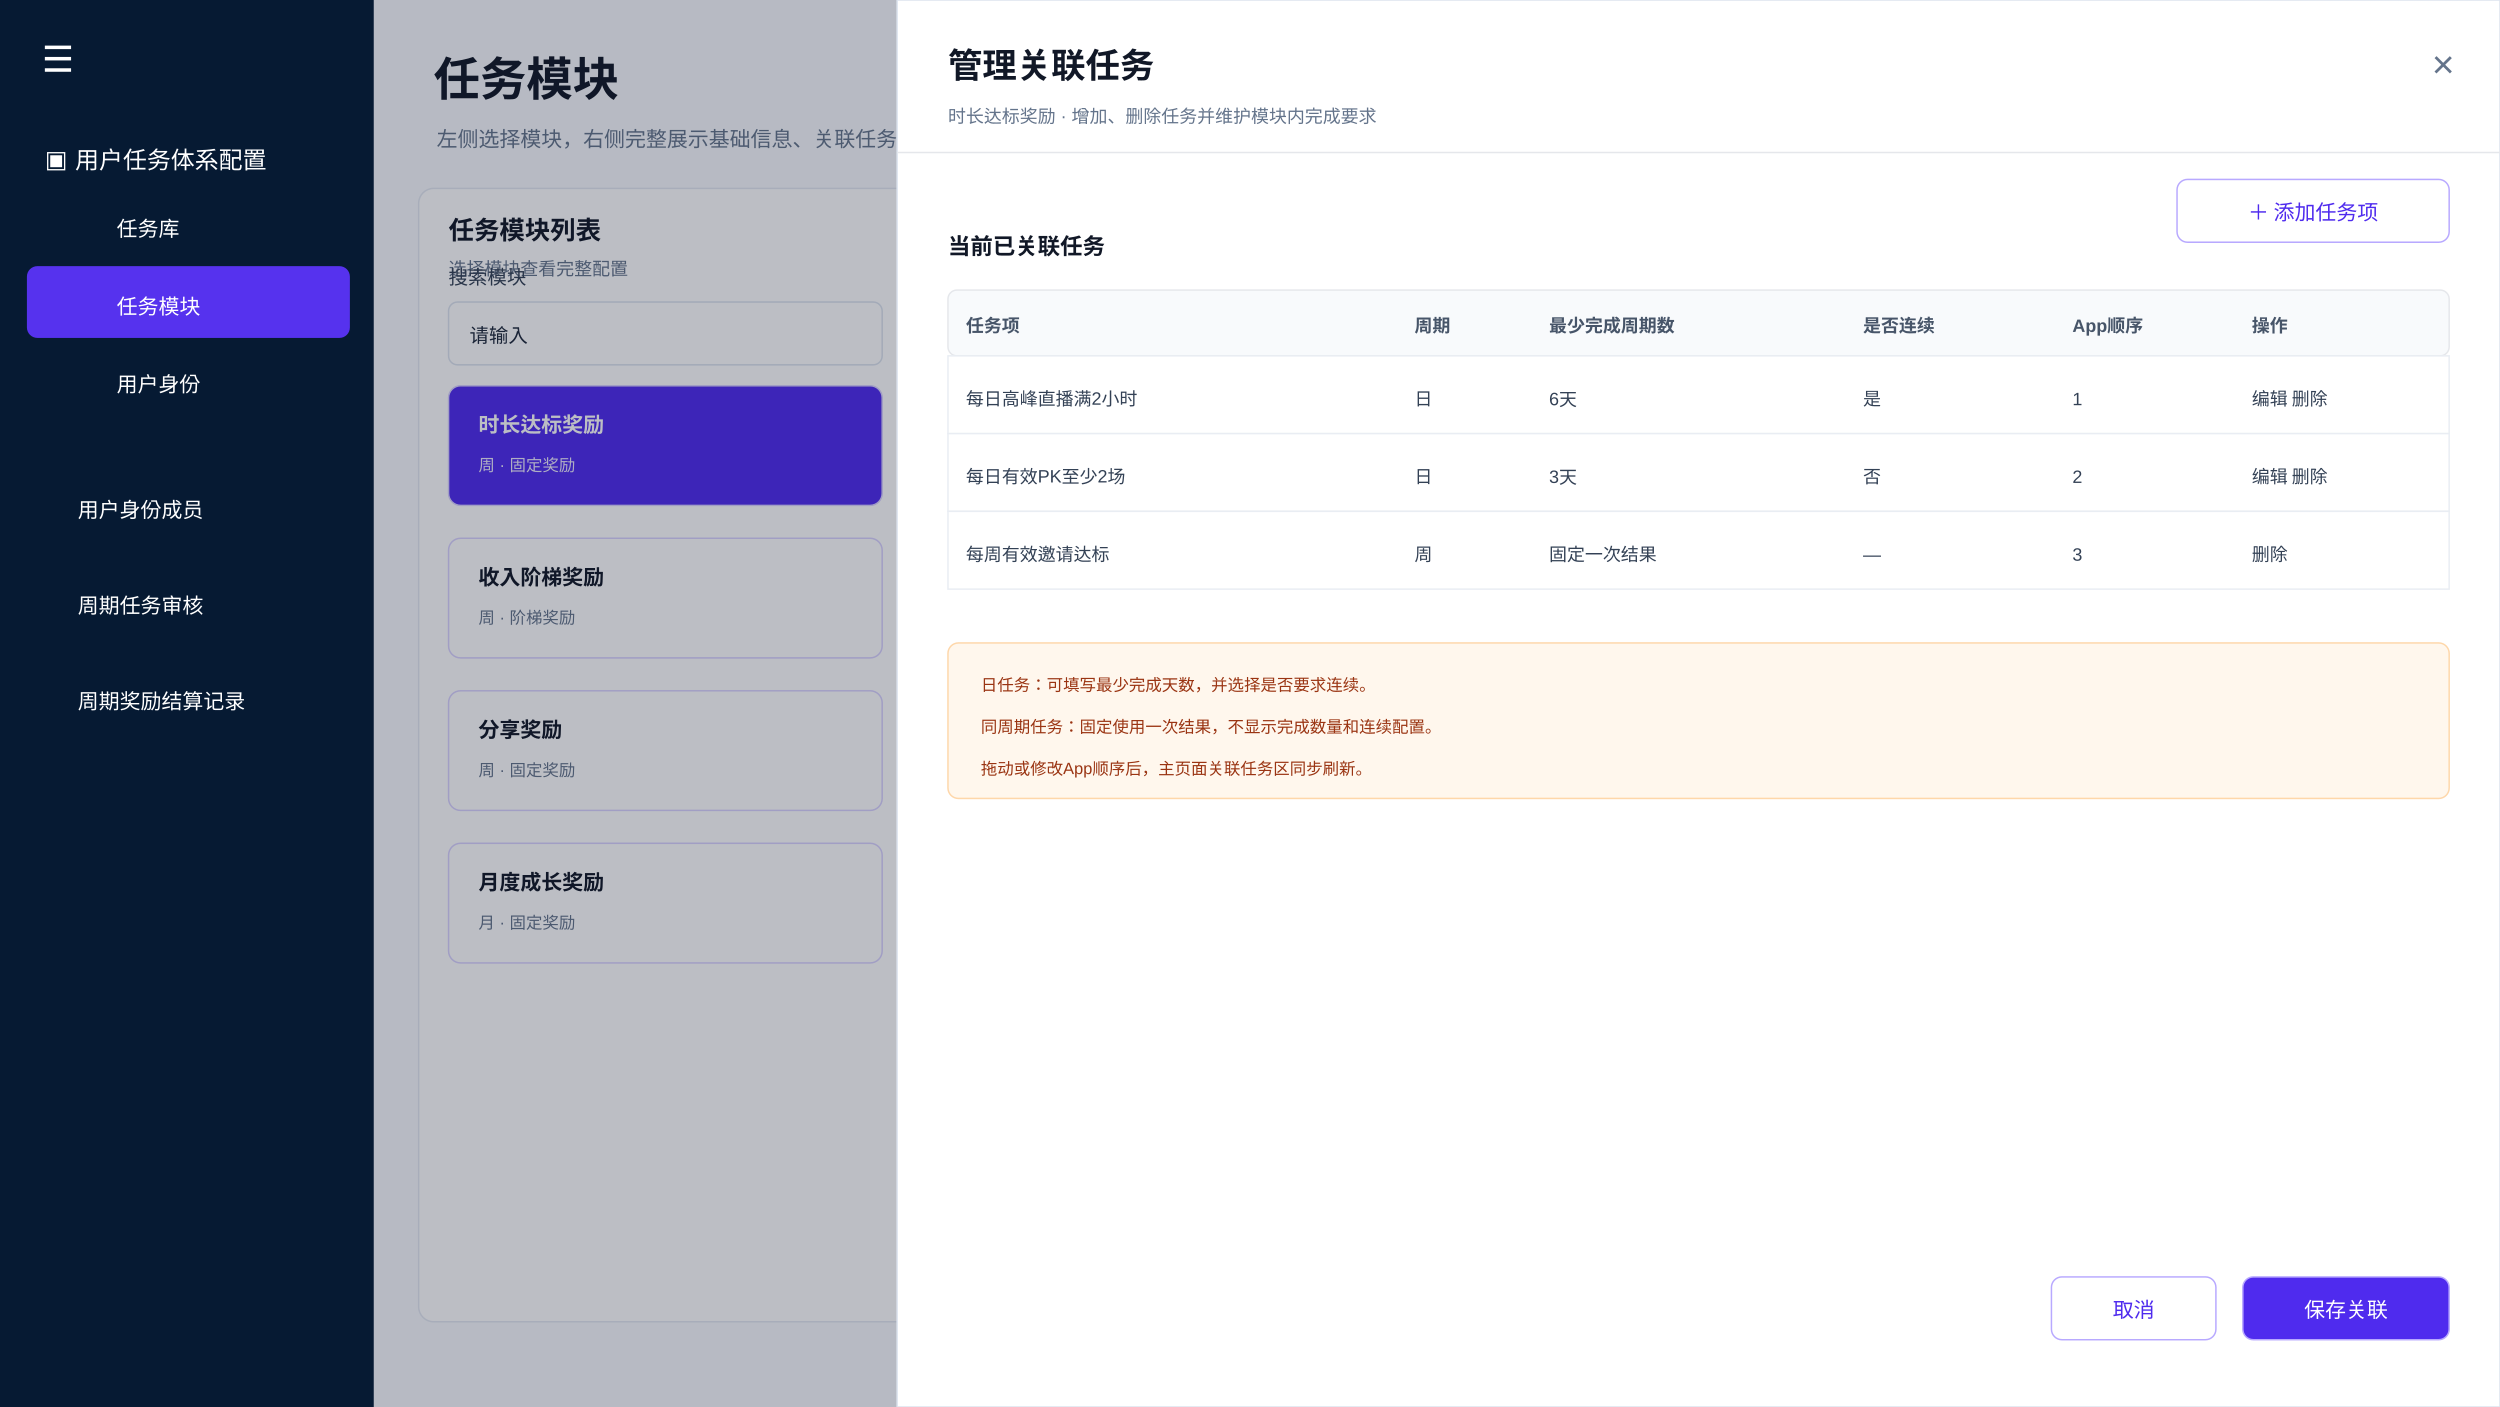
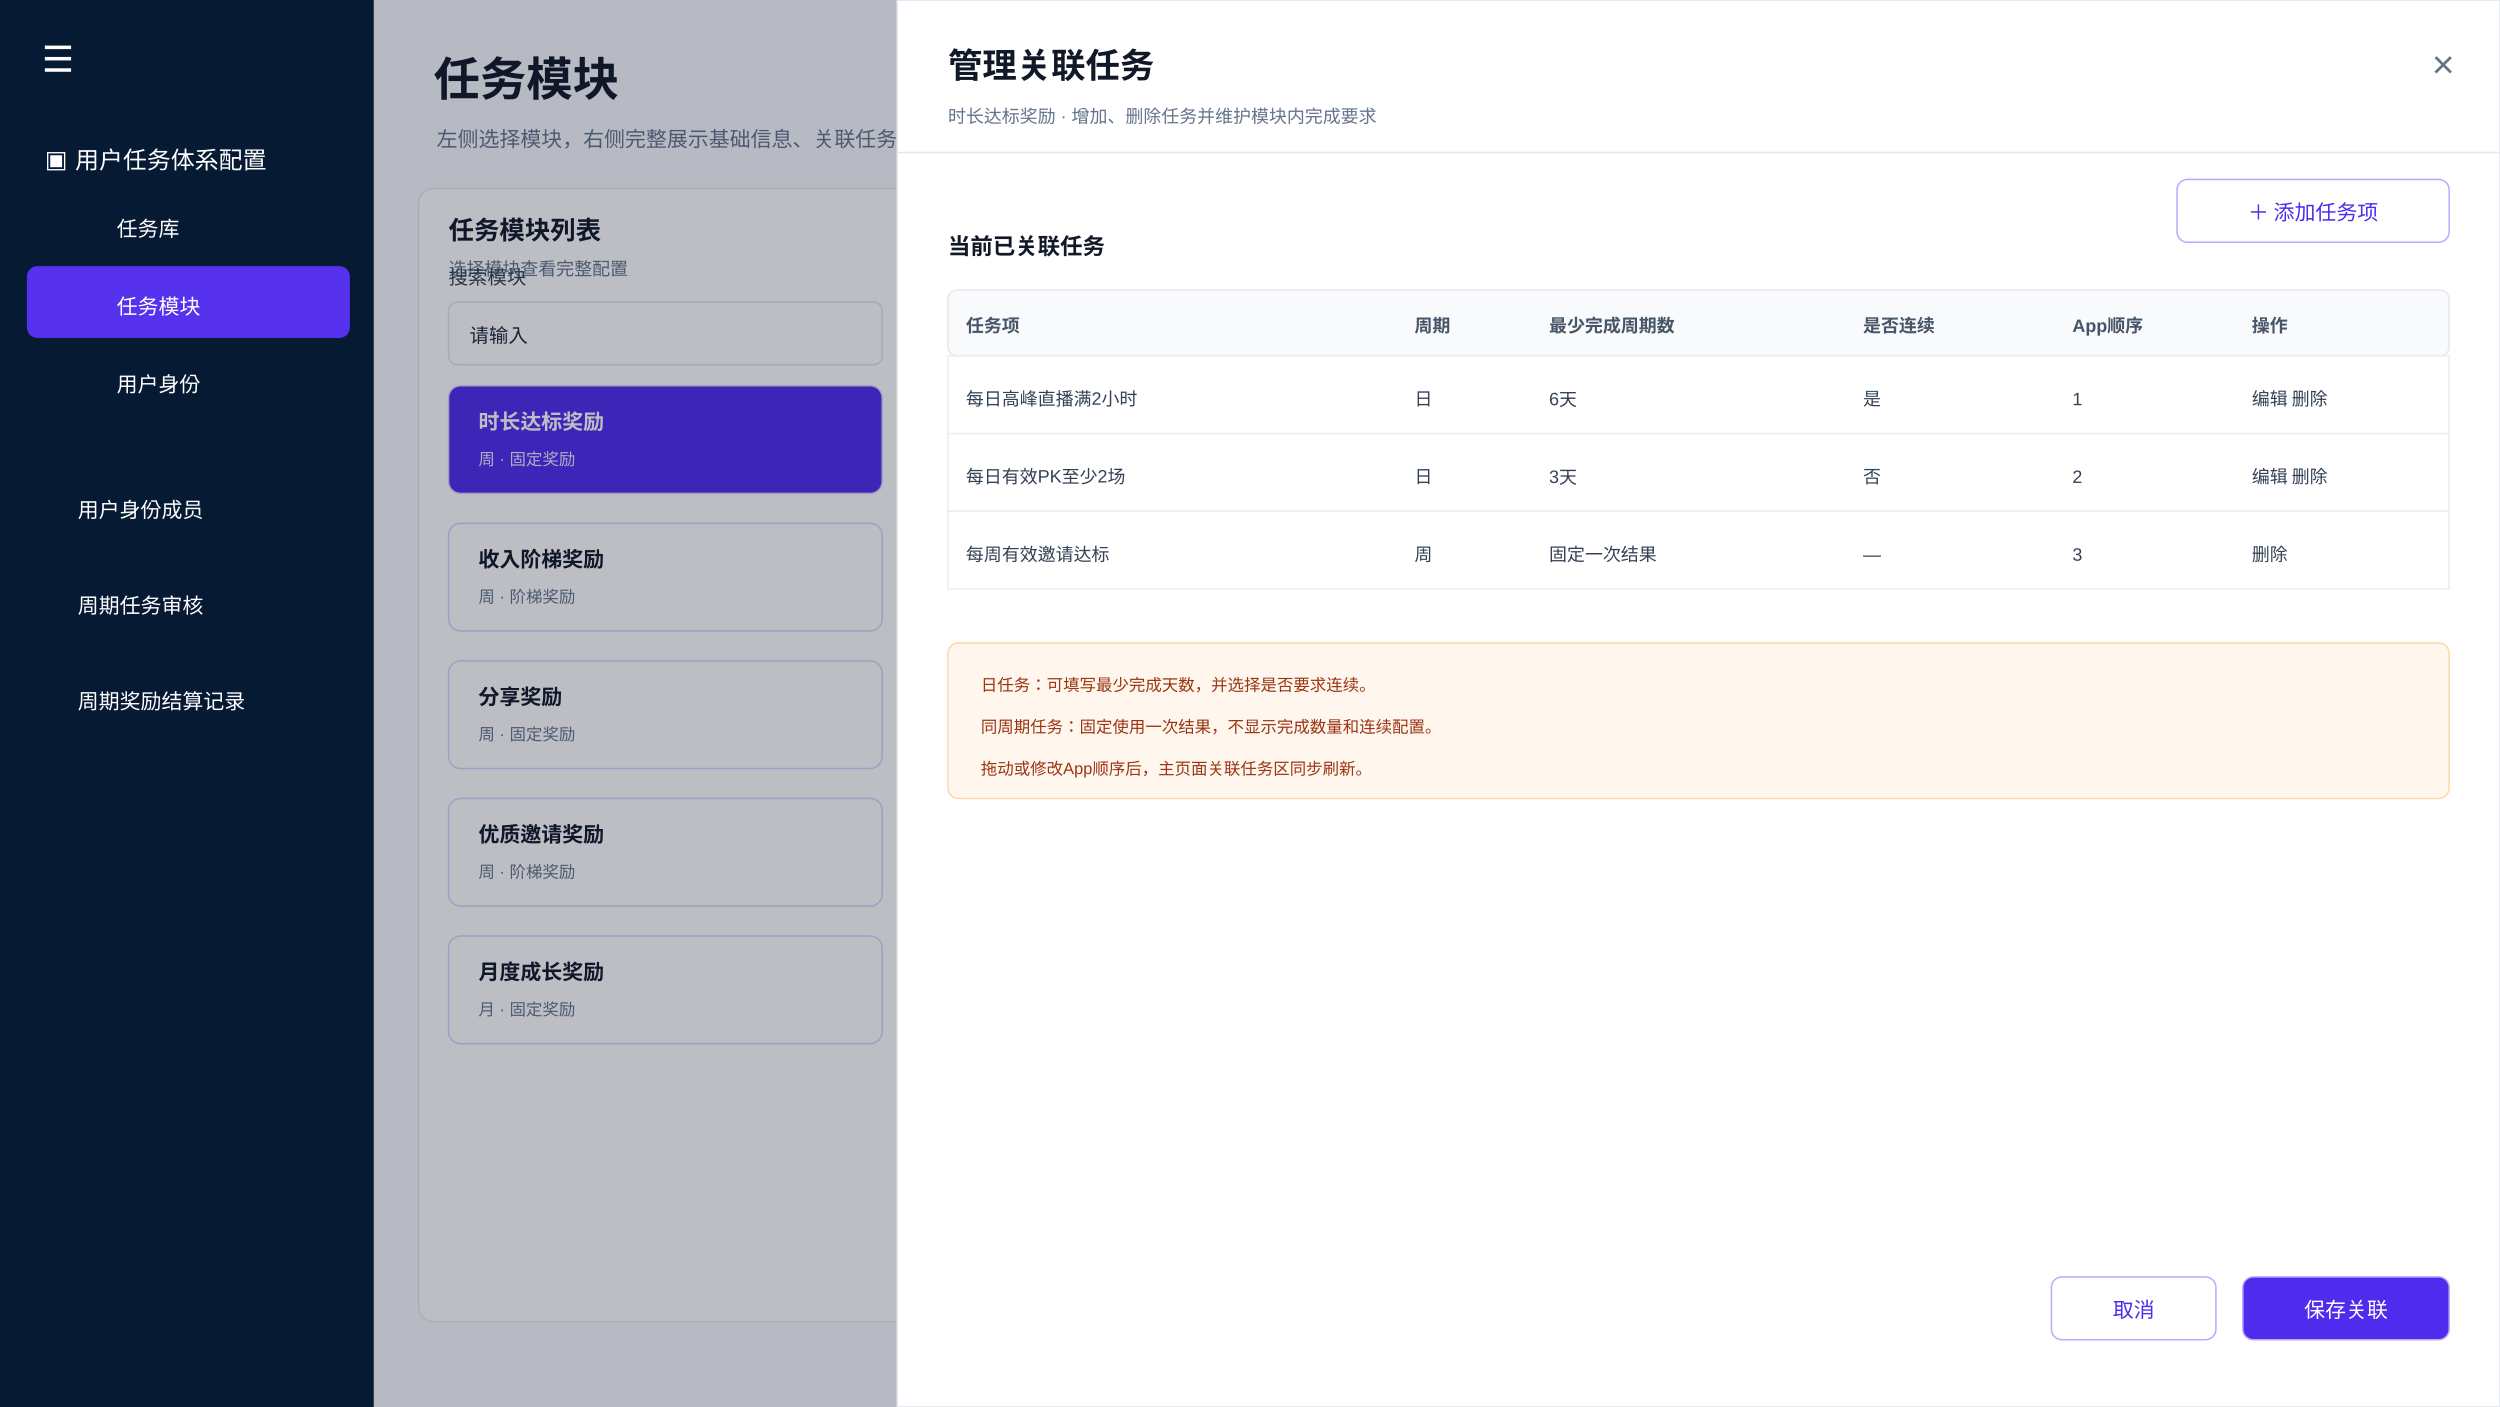
<svg xmlns="http://www.w3.org/2000/svg" width="1672" height="941" viewBox="0 0 1672 941">
  <defs>
    <linearGradient id="purpleGradient" x1="0" y1="0" x2="1" y2="1">
      <stop offset="0" stop-color="#8B5CF6" />
      <stop offset="1" stop-color="#4F2BEE" />
    </linearGradient>
  </defs>
  <style>text{font-family:"Microsoft YaHei","PingFang SC",Arial,sans-serif}</style>
  <rect x="0" y="0" width="1672" height="941" rx="0" fill="#F8FAFD" stroke="none" stroke-width="1" />
  <rect x="0" y="0" width="250" height="941" rx="0" fill="#061A33" stroke="none" stroke-width="1" />
  <text x="28" y="48" font-size="24" fill="#FFF" font-weight="400" text-anchor="start">☰</text>
  <text x="30" y="112" font-size="16" fill="#FFF" font-weight="500" text-anchor="start">▣  用户任务体系配置</text>
  <text x="78" y="158" font-size="14" fill="#FFF" font-weight="500" text-anchor="start">任务库</text>
  <rect x="18" y="178" width="216" height="48" rx="7" fill="#5632EE" stroke="none" stroke-width="1" />
  <text x="78" y="210" font-size="14" fill="#FFF" font-weight="500" text-anchor="start">任务模块</text>
  <text x="78" y="262" font-size="14" fill="#FFF" font-weight="500" text-anchor="start">用户身份</text>
  <text x="52" y="346" font-size="14" fill="#FFF" font-weight="500" text-anchor="start">用户身份成员</text>
  <text x="52" y="410" font-size="14" fill="#FFF" font-weight="500" text-anchor="start">周期任务审核</text>
  <text x="52" y="474" font-size="14" fill="#FFF" font-weight="500" text-anchor="start">周期奖励结算记录</text>
  <text x="290" y="64" font-size="31" fill="#111827" font-weight="700" text-anchor="start">任务模块</text>
  <text x="292" y="98" font-size="14" fill="#64748B" font-weight="400" text-anchor="start">左侧选择模块，右侧完整展示基础信息、关联任务和奖励配置</text>
  <rect x="1438" y="42" width="182" height="42" rx="7" fill="#4F2BEE" stroke="#B8A9FF" stroke-width="1" />
  <text x="1529" y="69" font-size="14" fill="#FFFFFF" font-weight="500" text-anchor="middle">＋ 新增任务模块</text>
  <rect x="280" y="126" width="330" height="758" rx="10" fill="#FFFFFF" stroke="#E3E8F1" stroke-width="1" />
  <text x="300" y="160" font-size="17" fill="#111827" font-weight="600" text-anchor="start">任务模块列表</text>
  <text x="300" y="184" font-size="12" fill="#64748B" font-weight="400" text-anchor="start">选择模块查看完整配置</text>
  <text x="300" y="190" font-size="13" fill="#334155" font-weight="500" text-anchor="start">搜索模块</text>
  <rect x="300" y="202" width="290" height="42" rx="6" fill="#FFFFFF" stroke="#DCE3EE" stroke-width="1" />
  <text x="314" y="229" font-size="13" fill="#1E293B" font-weight="400" text-anchor="start">请输入</text>
-   <rect x="300" y="258" width="290" height="80" rx="8" fill="#4F2BEE" stroke="#D9D2FF" stroke-width="1" />
-   <text x="320" y="289" font-size="14" fill="#FFF" font-weight="600" text-anchor="start">时长达标奖励</text>
-   <text x="320" y="315" font-size="11" fill="#EDE9FE" font-weight="400" text-anchor="start">周 · 固定奖励</text>
-   <rect x="300" y="360" width="290" height="80" rx="8" fill="#FFF" stroke="#D9D2FF" stroke-width="1" />
-   <text x="320" y="391" font-size="14" fill="#111827" font-weight="600" text-anchor="start">收入阶梯奖励</text>
-   <text x="320" y="417" font-size="11" fill="#64748B" font-weight="400" text-anchor="start">周 · 阶梯奖励</text>
-   <rect x="300" y="462" width="290" height="80" rx="8" fill="#FFF" stroke="#D9D2FF" stroke-width="1" />
-   <text x="320" y="493" font-size="14" fill="#111827" font-weight="600" text-anchor="start">分享奖励</text>
-   <text x="320" y="519" font-size="11" fill="#64748B" font-weight="400" text-anchor="start">周 · 固定奖励</text>
-   <rect x="300" y="564" width="290" height="80" rx="8" fill="#FFF" stroke="#D9D2FF" stroke-width="1" />
-   <text x="320" y="595" font-size="14" fill="#111827" font-weight="600" text-anchor="start">月度成长奖励</text>
-   <text x="320" y="621" font-size="11" fill="#64748B" font-weight="400" text-anchor="start">月 · 固定奖励</text>
+   <rect x="300" y="258" width="290" height="72" rx="8" fill="#4F2BEE" stroke="#D9D2FF" stroke-width="1" />
+   <text x="320" y="287" font-size="14" fill="#FFF" font-weight="600" text-anchor="start">时长达标奖励</text>
+   <text x="320" y="311" font-size="11" fill="#EDE9FE" font-weight="400" text-anchor="start">周 · 固定奖励</text>
+   <rect x="300" y="350" width="290" height="72" rx="8" fill="#FFF" stroke="#D9D2FF" stroke-width="1" />
+   <text x="320" y="379" font-size="14" fill="#111827" font-weight="600" text-anchor="start">收入阶梯奖励</text>
+   <text x="320" y="403" font-size="11" fill="#64748B" font-weight="400" text-anchor="start">周 · 阶梯奖励</text>
+   <rect x="300" y="442" width="290" height="72" rx="8" fill="#FFF" stroke="#D9D2FF" stroke-width="1" />
+   <text x="320" y="471" font-size="14" fill="#111827" font-weight="600" text-anchor="start">分享奖励</text>
+   <text x="320" y="495" font-size="11" fill="#64748B" font-weight="400" text-anchor="start">周 · 固定奖励</text>
+   <rect x="300" y="534" width="290" height="72" rx="8" fill="#FFF" stroke="#D9D2FF" stroke-width="1" />
+   <text x="320" y="563" font-size="14" fill="#111827" font-weight="600" text-anchor="start">优质邀请奖励</text>
+   <text x="320" y="587" font-size="11" fill="#64748B" font-weight="400" text-anchor="start">周 · 阶梯奖励</text>
+   <rect x="300" y="626" width="290" height="72" rx="8" fill="#FFF" stroke="#D9D2FF" stroke-width="1" />
+   <text x="320" y="655" font-size="14" fill="#111827" font-weight="600" text-anchor="start">月度成长奖励</text>
+   <text x="320" y="679" font-size="11" fill="#64748B" font-weight="400" text-anchor="start">月 · 固定奖励</text>
  <rect x="632" y="126" width="1008" height="176" rx="10" fill="#FFFFFF" stroke="#E3E8F1" stroke-width="1" />
  <text x="652" y="160" font-size="17" fill="#111827" font-weight="600" text-anchor="start">模块基础信息</text>
  <rect x="1474" y="144" width="130" height="42" rx="7" fill="#FFFFFF" stroke="#B8A9FF" stroke-width="1" />
  <text x="1539" y="171" font-size="14" fill="#4F2BEE" font-weight="500" text-anchor="middle">编辑基础信息</text>
  <text x="660" y="186" font-size="12" fill="#64748B" font-weight="400" text-anchor="start">图标</text>
  <rect x="660" y="198" width="64" height="64" rx="10" fill="#F3EFFF" stroke="none" stroke-width="1" />
  <text x="692" y="238" font-size="25" fill="#6D45F5" font-weight="600" text-anchor="middle">⏱</text>
  <text x="752" y="188" font-size="19" fill="#111827" font-weight="700" text-anchor="start">时长达标奖励</text>
  <text x="752" y="222" font-size="12" fill="#475569" font-weight="400" text-anchor="start">编码：M101　周期：周　奖励类型：固定奖励　状态：启用</text>
  <text x="752" y="254" font-size="12" fill="#64748B" font-weight="400" text-anchor="start">备注：完成模块全部任务后，按固定奖励策略结算。</text>
  <rect x="632" y="322" width="1008" height="254" rx="10" fill="#FFFFFF" stroke="#E3E8F1" stroke-width="1" />
  <text x="652" y="356" font-size="17" fill="#111827" font-weight="600" text-anchor="start">关联任务</text>
  <text x="652" y="380" font-size="12" fill="#64748B" font-weight="400" text-anchor="start">模块内所有关联任务要求全部完成，模块才完成</text>
  <rect x="1460" y="340" width="144" height="42" rx="7" fill="#FFFFFF" stroke="#B8A9FF" stroke-width="1" />
  <text x="1532" y="367" font-size="14" fill="#4F2BEE" font-weight="500" text-anchor="middle">管理关联任务</text>
  <rect x="656" y="392" width="960" height="44" rx="6" fill="#F8FAFC" stroke="#E5E7EB" stroke-width="1" />
  <text x="668" y="420" font-size="12" fill="#475569" font-weight="600" text-anchor="start">任务项</text>
  <text x="988" y="420" font-size="12" fill="#475569" font-weight="600" text-anchor="start">周期</text>
  <text x="1088" y="420" font-size="12" fill="#475569" font-weight="600" text-anchor="start">模块内要求</text>
  <text x="1318" y="420" font-size="12" fill="#475569" font-weight="600" text-anchor="start">连续</text>
  <text x="1438" y="420" font-size="12" fill="#475569" font-weight="600" text-anchor="start">App顺序</text>
  <rect x="656" y="436" width="960" height="43" rx="0" fill="#FFF" stroke="#E9EDF3" stroke-width="1" />
  <text x="668" y="469" font-size="12" fill="#334155" font-weight="400" text-anchor="start">每日高峰直播满2小时</text>
  <text x="988" y="469" font-size="12" fill="#334155" font-weight="400" text-anchor="start">日</text>
  <text x="1088" y="469" font-size="12" fill="#334155" font-weight="400" text-anchor="start">至少6天</text>
  <text x="1318" y="469" font-size="12" fill="#334155" font-weight="400" text-anchor="start">是</text>
  <text x="1438" y="469" font-size="12" fill="#334155" font-weight="400" text-anchor="start">1</text>
  <rect x="656" y="479" width="960" height="43" rx="0" fill="#FFF" stroke="#E9EDF3" stroke-width="1" />
  <text x="668" y="512" font-size="12" fill="#334155" font-weight="400" text-anchor="start">每日有效PK至少2场</text>
  <text x="988" y="512" font-size="12" fill="#334155" font-weight="400" text-anchor="start">日</text>
  <text x="1088" y="512" font-size="12" fill="#334155" font-weight="400" text-anchor="start">至少3天</text>
  <text x="1318" y="512" font-size="12" fill="#334155" font-weight="400" text-anchor="start">否</text>
  <text x="1438" y="512" font-size="12" fill="#334155" font-weight="400" text-anchor="start">2</text>
  <rect x="656" y="522" width="960" height="43" rx="0" fill="#FFF" stroke="#E9EDF3" stroke-width="1" />
  <text x="668" y="555" font-size="12" fill="#334155" font-weight="400" text-anchor="start">每周有效邀请达标</text>
  <text x="988" y="555" font-size="12" fill="#334155" font-weight="400" text-anchor="start">周</text>
  <text x="1088" y="555" font-size="12" fill="#334155" font-weight="400" text-anchor="start">固定一次结果</text>
  <text x="1318" y="555" font-size="12" fill="#334155" font-weight="400" text-anchor="start">—</text>
  <text x="1438" y="555" font-size="12" fill="#334155" font-weight="400" text-anchor="start">3</text>
  <rect x="632" y="596" width="1008" height="288" rx="10" fill="#FFFFFF" stroke="#E3E8F1" stroke-width="1" />
  <text x="652" y="630" font-size="17" fill="#111827" font-weight="600" text-anchor="start">奖励配置</text>
  <text x="652" y="654" font-size="12" fill="#64748B" font-weight="400" text-anchor="start">当前策略和奖励结果直接展示，点击按钮进入操作抽屉</text>
  <rect x="1474" y="614" width="130" height="42" rx="7" fill="#FFFFFF" stroke="#B8A9FF" stroke-width="1" />
  <text x="1539" y="641" font-size="14" fill="#4F2BEE" font-weight="500" text-anchor="middle">管理奖励</text>
  <text x="660" y="684" font-size="12" fill="#64748B" font-weight="400" text-anchor="start">奖励策略</text>
  <rect x="744" y="664" width="84" height="28" rx="14" fill="#EEF2FF" stroke="none" stroke-width="1" />
  <text x="786" y="683" font-size="12" fill="#4F46E5" font-weight="500" text-anchor="middle">固定奖励</text>
  <rect x="656" y="710" width="960" height="44" rx="6" fill="#F8FAFC" stroke="#E5E7EB" stroke-width="1" />
  <text x="668" y="738" font-size="12" fill="#475569" font-weight="600" text-anchor="start">资产类型</text>
  <text x="828" y="738" font-size="12" fill="#475569" font-weight="600" text-anchor="start">奖励资源</text>
  <text x="1068" y="738" font-size="12" fill="#475569" font-weight="600" text-anchor="start">数量</text>
  <text x="1208" y="738" font-size="12" fill="#475569" font-weight="600" text-anchor="start">有效期</text>
  <text x="1338" y="738" font-size="12" fill="#475569" font-weight="600" text-anchor="start">发放体系</text>
  <rect x="656" y="754" width="960" height="43" rx="0" fill="#FFF" stroke="#E9EDF3" stroke-width="1" />
  <text x="668" y="787" font-size="12" fill="#334155" font-weight="400" text-anchor="start">钻石</text>
  <text x="828" y="787" font-size="12" fill="#334155" font-weight="400" text-anchor="start">钻石</text>
  <text x="1068" y="787" font-size="12" fill="#334155" font-weight="400" text-anchor="start">30,000</text>
  <text x="1208" y="787" font-size="12" fill="#334155" font-weight="400" text-anchor="start">—</text>
  <text x="1338" y="787" font-size="12" fill="#334155" font-weight="400" text-anchor="start">钱包资产</text>
  <rect x="656" y="797" width="960" height="43" rx="0" fill="#FFF" stroke="#E9EDF3" stroke-width="1" />
  <text x="668" y="830" font-size="12" fill="#334155" font-weight="400" text-anchor="start">经验</text>
  <text x="828" y="830" font-size="12" fill="#334155" font-weight="400" text-anchor="start">经验</text>
  <text x="1068" y="830" font-size="12" fill="#334155" font-weight="400" text-anchor="start">500</text>
  <text x="1208" y="830" font-size="12" fill="#334155" font-weight="400" text-anchor="start">—</text>
  <text x="1338" y="830" font-size="12" fill="#334155" font-weight="400" text-anchor="start">等级体系</text>
  <rect x="656" y="840" width="960" height="43" rx="0" fill="#FFF" stroke="#E9EDF3" stroke-width="1" />
  <text x="668" y="873" font-size="12" fill="#334155" font-weight="400" text-anchor="start">穿戴道具</text>
  <text x="828" y="873" font-size="12" fill="#334155" font-weight="400" text-anchor="start">黄金头像框</text>
  <text x="1068" y="873" font-size="12" fill="#334155" font-weight="400" text-anchor="start">1</text>
  <text x="1208" y="873" font-size="12" fill="#334155" font-weight="400" text-anchor="start">7天</text>
  <text x="1338" y="873" font-size="12" fill="#334155" font-weight="400" text-anchor="start">道具体系</text>
  <rect x="250" y="0" width="350" height="941" fill="#0F172A" opacity="0.28" />
  <rect x="600" y="0" width="1072" height="941" rx="0" fill="#FFF" stroke="#DCE3EE" stroke-width="1" />
  <text x="634" y="52" font-size="23" fill="#111827" font-weight="700" text-anchor="start">管理关联任务</text>
  <text x="634" y="82" font-size="12" fill="#64748B" font-weight="400" text-anchor="start">时长达标奖励 · 增加、删除任务并维护模块内完成要求</text>
  <text x="1634" y="52" font-size="26" fill="#64748B" font-weight="400" text-anchor="middle">×</text>
  <line x1="600" y1="102" x2="1672" y2="102" stroke="#E5E7EB" stroke-width="1" />
  <rect x="1456" y="120" width="182" height="42" rx="7" fill="#FFFFFF" stroke="#B8A9FF" stroke-width="1" />
  <text x="1547" y="147" font-size="14" fill="#4F2BEE" font-weight="500" text-anchor="middle">＋ 添加任务项</text>
  <text x="634" y="170" font-size="15" fill="#111827" font-weight="600" text-anchor="start">当前已关联任务</text>
  <rect x="634" y="194" width="1004" height="44" rx="6" fill="#F8FAFC" stroke="#E5E7EB" stroke-width="1" />
  <text x="646" y="222" font-size="12" fill="#475569" font-weight="600" text-anchor="start">任务项</text>
  <text x="946" y="222" font-size="12" fill="#475569" font-weight="600" text-anchor="start">周期</text>
  <text x="1036" y="222" font-size="12" fill="#475569" font-weight="600" text-anchor="start">最少完成周期数</text>
  <text x="1246" y="222" font-size="12" fill="#475569" font-weight="600" text-anchor="start">是否连续</text>
  <text x="1386" y="222" font-size="12" fill="#475569" font-weight="600" text-anchor="start">App顺序</text>
  <text x="1506" y="222" font-size="12" fill="#475569" font-weight="600" text-anchor="start">操作</text>
  <rect x="634" y="238" width="1004" height="52" rx="0" fill="#FFF" stroke="#E9EDF3" stroke-width="1" />
  <text x="646" y="271" font-size="12" fill="#334155" font-weight="400" text-anchor="start">每日高峰直播满2小时</text>
  <text x="946" y="271" font-size="12" fill="#334155" font-weight="400" text-anchor="start">日</text>
  <text x="1036" y="271" font-size="12" fill="#334155" font-weight="400" text-anchor="start">6天</text>
  <text x="1246" y="271" font-size="12" fill="#334155" font-weight="400" text-anchor="start">是</text>
  <text x="1386" y="271" font-size="12" fill="#334155" font-weight="400" text-anchor="start">1</text>
  <text x="1506" y="271" font-size="12" fill="#334155" font-weight="400" text-anchor="start">编辑 删除</text>
  <rect x="634" y="290" width="1004" height="52" rx="0" fill="#FFF" stroke="#E9EDF3" stroke-width="1" />
  <text x="646" y="323" font-size="12" fill="#334155" font-weight="400" text-anchor="start">每日有效PK至少2场</text>
  <text x="946" y="323" font-size="12" fill="#334155" font-weight="400" text-anchor="start">日</text>
  <text x="1036" y="323" font-size="12" fill="#334155" font-weight="400" text-anchor="start">3天</text>
  <text x="1246" y="323" font-size="12" fill="#334155" font-weight="400" text-anchor="start">否</text>
  <text x="1386" y="323" font-size="12" fill="#334155" font-weight="400" text-anchor="start">2</text>
  <text x="1506" y="323" font-size="12" fill="#334155" font-weight="400" text-anchor="start">编辑 删除</text>
  <rect x="634" y="342" width="1004" height="52" rx="0" fill="#FFF" stroke="#E9EDF3" stroke-width="1" />
  <text x="646" y="375" font-size="12" fill="#334155" font-weight="400" text-anchor="start">每周有效邀请达标</text>
  <text x="946" y="375" font-size="12" fill="#334155" font-weight="400" text-anchor="start">周</text>
  <text x="1036" y="375" font-size="12" fill="#334155" font-weight="400" text-anchor="start">固定一次结果</text>
  <text x="1246" y="375" font-size="12" fill="#334155" font-weight="400" text-anchor="start">—</text>
  <text x="1386" y="375" font-size="12" fill="#334155" font-weight="400" text-anchor="start">3</text>
  <text x="1506" y="375" font-size="12" fill="#334155" font-weight="400" text-anchor="start">删除</text>
  <rect x="634" y="430" width="1004" height="104" rx="7" fill="#FFF7ED" stroke="#FED7AA" stroke-width="1" />
  <text x="656" y="462" font-size="11" fill="#9A3412" font-weight="400" text-anchor="start">日任务：可填写最少完成天数，并选择是否要求连续。</text>
  <text x="656" y="490" font-size="11" fill="#9A3412" font-weight="400" text-anchor="start">同周期任务：固定使用一次结果，不显示完成数量和连续配置。</text>
  <text x="656" y="518" font-size="11" fill="#9A3412" font-weight="400" text-anchor="start">拖动或修改App顺序后，主页面关联任务区同步刷新。</text>
  <rect x="1372" y="854" width="110" height="42" rx="7" fill="#FFFFFF" stroke="#B8A9FF" stroke-width="1" />
  <text x="1427" y="881" font-size="14" fill="#4F2BEE" font-weight="500" text-anchor="middle">取消</text>
  <rect x="1500" y="854" width="138" height="42" rx="7" fill="#4F2BEE" stroke="#B8A9FF" stroke-width="1" />
  <text x="1569" y="881" font-size="14" fill="#FFFFFF" font-weight="500" text-anchor="middle">保存关联</text>
</svg>
